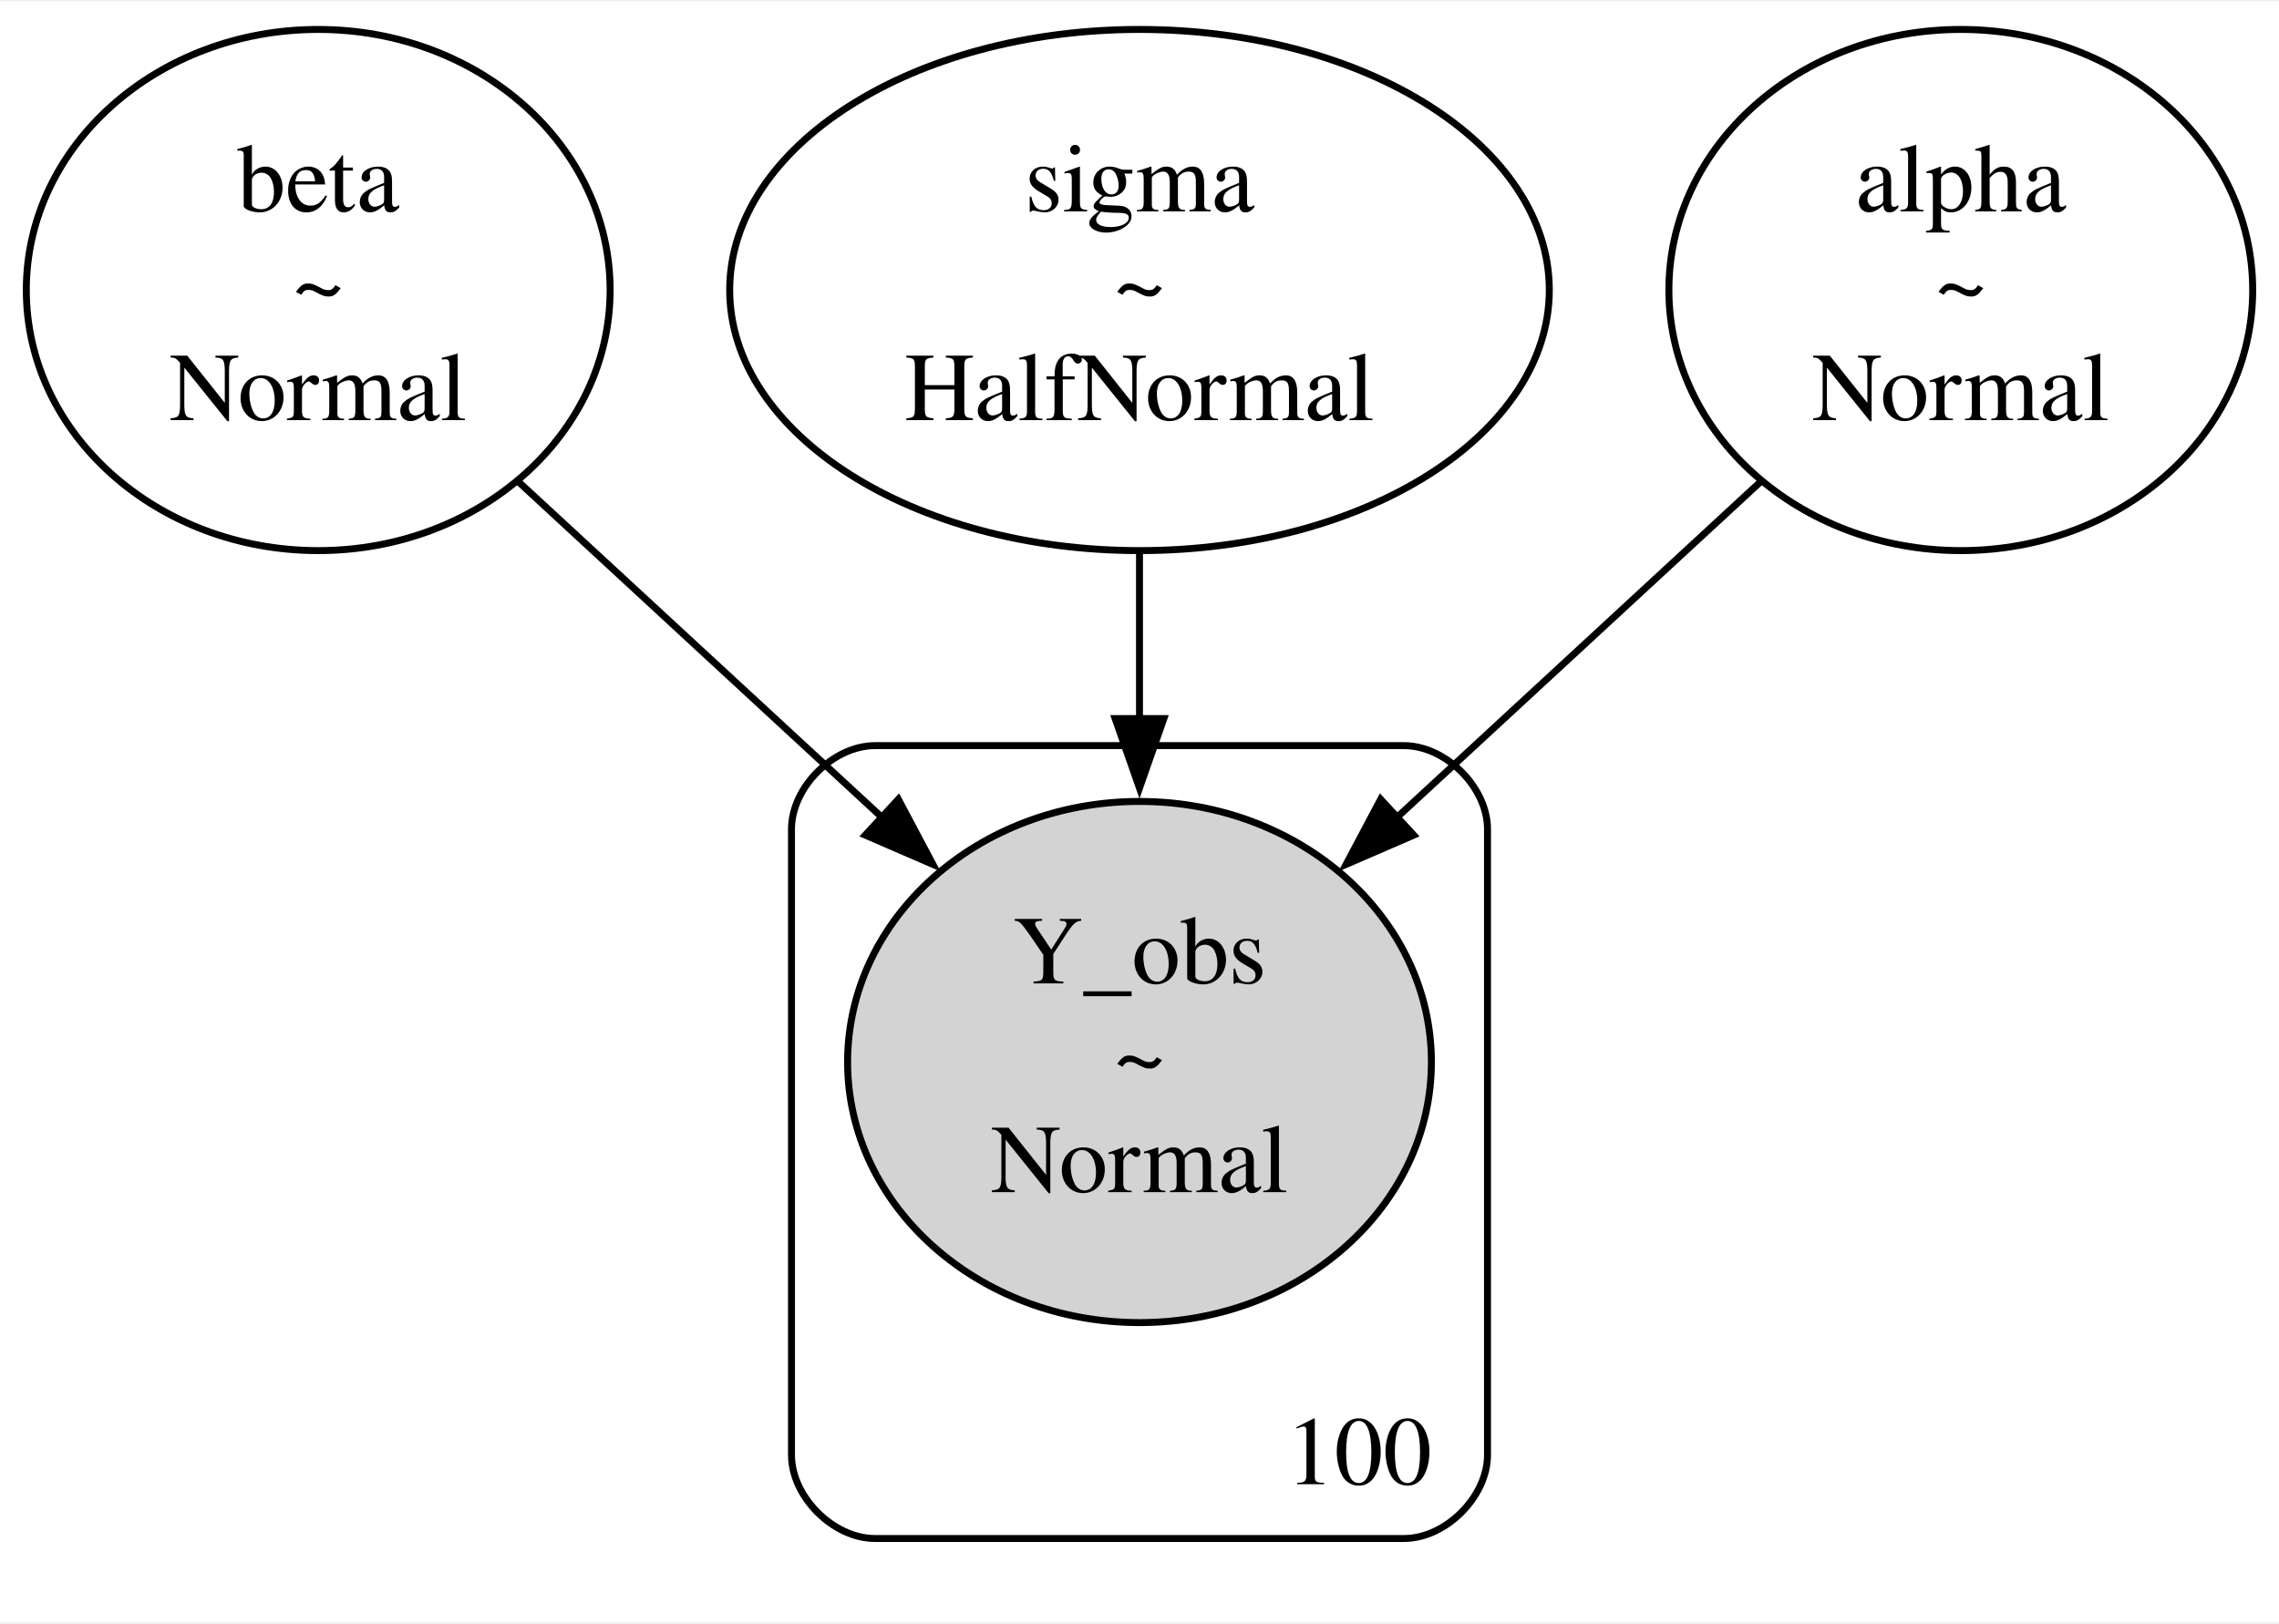
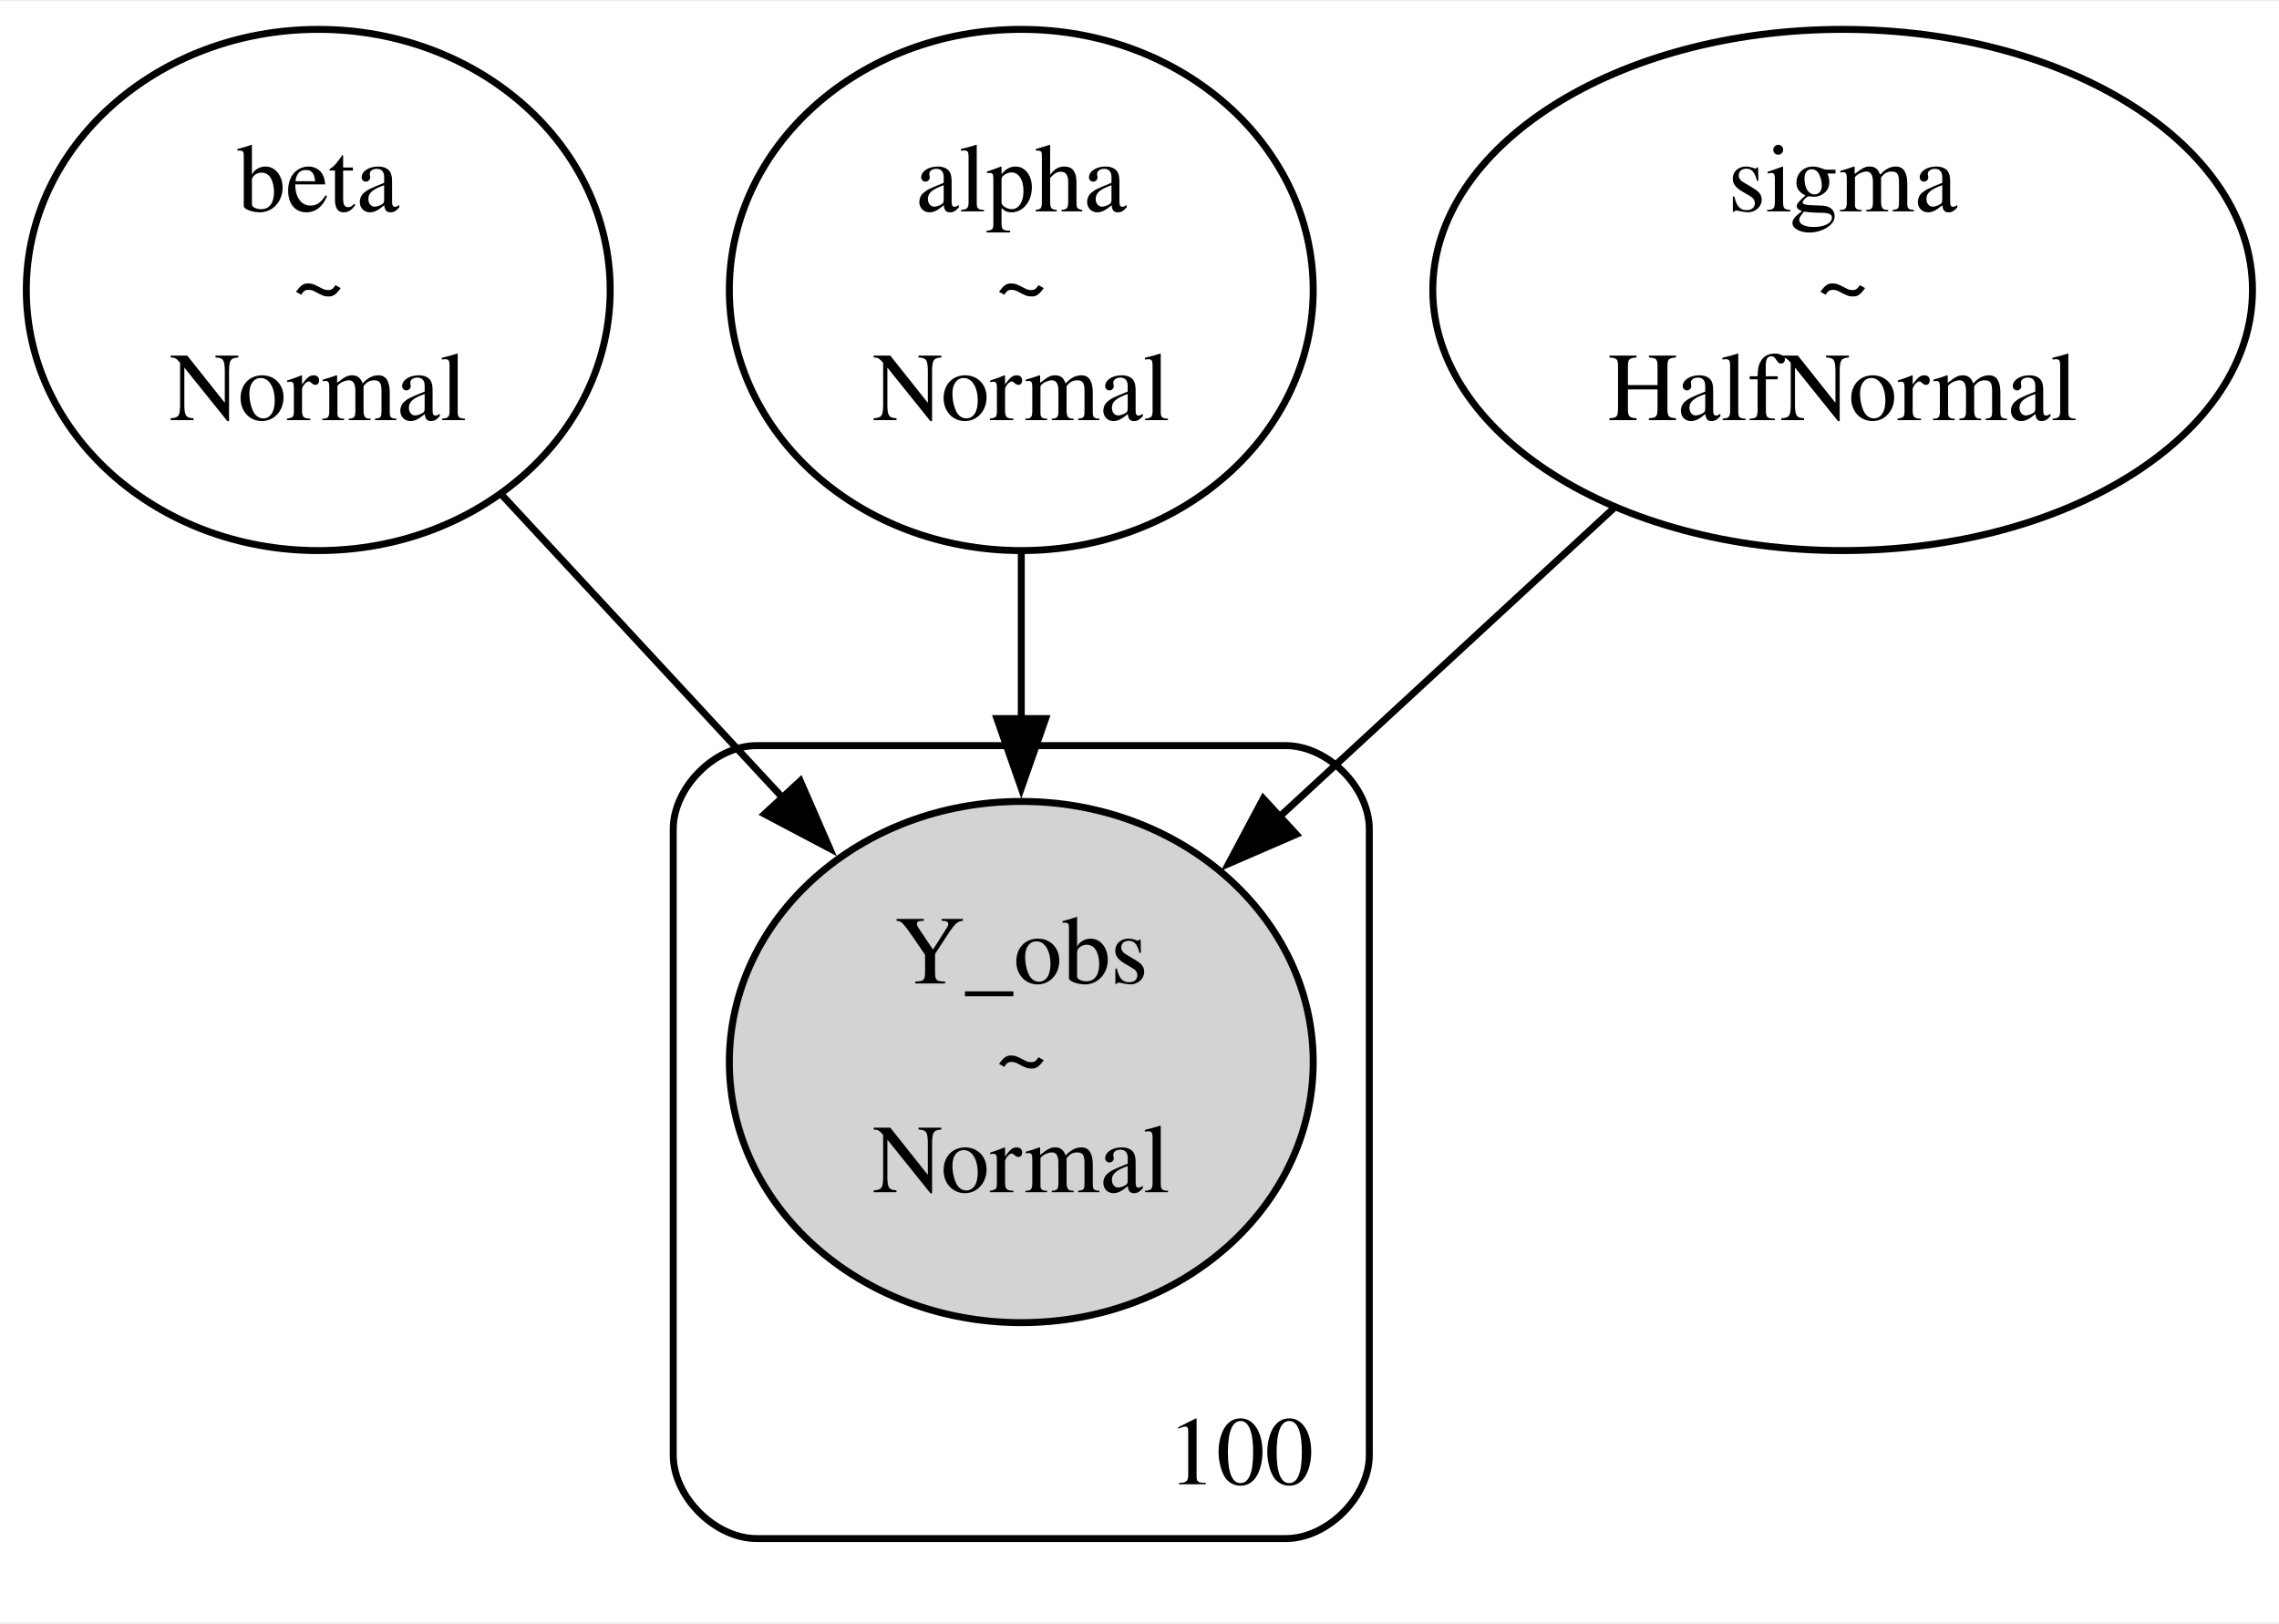
- <svg xmlns="http://www.w3.org/2000/svg" width="327pt" height="233pt" viewBox="0.00 0.00 327.44 232.91">
+ <svg xmlns="http://www.w3.org/2000/svg" width="327pt" height="233pt" viewBox="0.00 0.00 327.41 232.91">
  <g id="graph0" class="graph" transform="scale(1 1) rotate(0) translate(4 228.91)">
-     <polygon fill="white" stroke="none" points="-4,4 -4,-228.91 323.44,-228.91 323.44,4 -4,4" />
+     <polygon fill="white" stroke="none" points="-4,4 -4,-228.91 323.41,-228.91 323.41,4 -4,4" />
    <g id="clust1" class="cluster">
-       <path fill="none" stroke="black" d="M121.72,-8C121.72,-8 197.72,-8 197.72,-8 203.72,-8 209.72,-14 209.72,-20 209.72,-20 209.72,-109.95 209.72,-109.95 209.72,-115.95 203.72,-121.95 197.72,-121.95 197.72,-121.95 121.72,-121.95 121.72,-121.95 115.72,-121.95 109.72,-115.95 109.72,-109.95 109.72,-109.95 109.72,-20 109.72,-20 109.72,-14 115.72,-8 121.72,-8" />
-       <text text-anchor="middle" x="191.22" y="-15.8" font-family="Times,serif" font-size="14.00">100</text>
+       <path fill="none" stroke="black" d="M104.72,-8C104.72,-8 180.72,-8 180.72,-8 186.72,-8 192.72,-14 192.72,-20 192.72,-20 192.72,-109.95 192.72,-109.95 192.72,-115.95 186.72,-121.95 180.72,-121.95 180.72,-121.95 104.72,-121.95 104.72,-121.95 98.72,-121.95 92.72,-115.95 92.72,-109.95 92.72,-109.95 92.72,-20 92.72,-20 92.72,-14 98.72,-8 104.72,-8" />
+       <text text-anchor="middle" x="174.22" y="-15.8" font-family="Times,serif" font-size="14.00">100</text>
    </g>
    <g id="node1" class="node">
      <ellipse fill="none" stroke="black" cx="41.72" cy="-187.43" rx="41.94" ry="37.45" />
      <text text-anchor="middle" x="41.72" y="-198.73" font-family="Times,serif" font-size="14.00">beta</text>
      <text text-anchor="middle" x="41.72" y="-183.73" font-family="Times,serif" font-size="14.00">~</text>
      <text text-anchor="middle" x="41.72" y="-168.73" font-family="Times,serif" font-size="14.00">Normal</text>
    </g>
    <g id="node4" class="node">
-       <ellipse fill="lightgrey" stroke="black" cx="159.72" cy="-76.48" rx="41.94" ry="37.45" />
-       <text text-anchor="middle" x="159.72" y="-87.78" font-family="Times,serif" font-size="14.00">Y_obs</text>
-       <text text-anchor="middle" x="159.72" y="-72.78" font-family="Times,serif" font-size="14.00">~</text>
-       <text text-anchor="middle" x="159.72" y="-57.78" font-family="Times,serif" font-size="14.00">Normal</text>
+       <ellipse fill="lightgrey" stroke="black" cx="142.72" cy="-76.48" rx="41.94" ry="37.45" />
+       <text text-anchor="middle" x="142.72" y="-87.78" font-family="Times,serif" font-size="14.00">Y_obs</text>
+       <text text-anchor="middle" x="142.72" y="-72.78" font-family="Times,serif" font-size="14.00">~</text>
+       <text text-anchor="middle" x="142.72" y="-57.78" font-family="Times,serif" font-size="14.00">Normal</text>
    </g>
    <g id="edge1" class="edge">
-       <path fill="none" stroke="black" d="M70.59,-159.78C86.42,-145.16 106.21,-126.89 123.11,-111.28" />
-       <polygon fill="black" stroke="black" points="125.07,-114.24 130.04,-104.88 120.32,-109.09 125.07,-114.24" />
+       <path fill="none" stroke="black" d="M67.99,-158.09C80.4,-144.7 95.37,-128.55 108.64,-114.24" />
+       <polygon fill="black" stroke="black" points="110.97,-116.88 115.2,-107.17 105.83,-112.12 110.97,-116.88" />
    </g>
    <g id="node2" class="node">
-       <ellipse fill="none" stroke="black" cx="159.72" cy="-187.43" rx="58.88" ry="37.45" />
-       <text text-anchor="middle" x="159.72" y="-198.73" font-family="Times,serif" font-size="14.00">sigma</text>
-       <text text-anchor="middle" x="159.72" y="-183.73" font-family="Times,serif" font-size="14.00">~</text>
-       <text text-anchor="middle" x="159.72" y="-168.73" font-family="Times,serif" font-size="14.00">HalfNormal</text>
+       <ellipse fill="none" stroke="black" cx="142.72" cy="-187.43" rx="41.94" ry="37.45" />
+       <text text-anchor="middle" x="142.72" y="-198.73" font-family="Times,serif" font-size="14.00">alpha</text>
+       <text text-anchor="middle" x="142.72" y="-183.73" font-family="Times,serif" font-size="14.00">~</text>
+       <text text-anchor="middle" x="142.72" y="-168.73" font-family="Times,serif" font-size="14.00">Normal</text>
    </g>
    <g id="edge2" class="edge">
-       <path fill="none" stroke="black" d="M159.72,-149.54C159.72,-141.91 159.72,-133.76 159.72,-125.79" />
-       <polygon fill="black" stroke="black" points="163.22,-125.84 159.72,-115.84 156.22,-125.84 163.22,-125.84" />
+       <path fill="none" stroke="black" d="M142.72,-149.54C142.72,-141.91 142.72,-133.76 142.72,-125.79" />
+       <polygon fill="black" stroke="black" points="146.22,-125.84 142.72,-115.84 139.22,-125.84 146.22,-125.84" />
    </g>
    <g id="node3" class="node">
-       <ellipse fill="none" stroke="black" cx="277.72" cy="-187.43" rx="41.94" ry="37.45" />
-       <text text-anchor="middle" x="277.72" y="-198.73" font-family="Times,serif" font-size="14.00">alpha</text>
-       <text text-anchor="middle" x="277.72" y="-183.73" font-family="Times,serif" font-size="14.00">~</text>
-       <text text-anchor="middle" x="277.72" y="-168.73" font-family="Times,serif" font-size="14.00">Normal</text>
+       <ellipse fill="none" stroke="black" cx="260.72" cy="-187.43" rx="58.88" ry="37.45" />
+       <text text-anchor="middle" x="260.72" y="-198.73" font-family="Times,serif" font-size="14.00">sigma</text>
+       <text text-anchor="middle" x="260.72" y="-183.73" font-family="Times,serif" font-size="14.00">~</text>
+       <text text-anchor="middle" x="260.72" y="-168.73" font-family="Times,serif" font-size="14.00">HalfNormal</text>
    </g>
    <g id="edge3" class="edge">
-       <path fill="none" stroke="black" d="M248.85,-159.78C233.02,-145.16 213.23,-126.89 196.33,-111.28" />
-       <polygon fill="black" stroke="black" points="199.12,-109.09 189.4,-104.88 194.37,-114.24 199.12,-109.09" />
+       <path fill="none" stroke="black" d="M227.85,-156.08C212.89,-142.27 195.12,-125.86 179.7,-111.62" />
+       <polygon fill="black" stroke="black" points="182.23,-109.2 172.51,-104.99 177.49,-114.34 182.23,-109.2" />
    </g>
  </g>
</svg>
